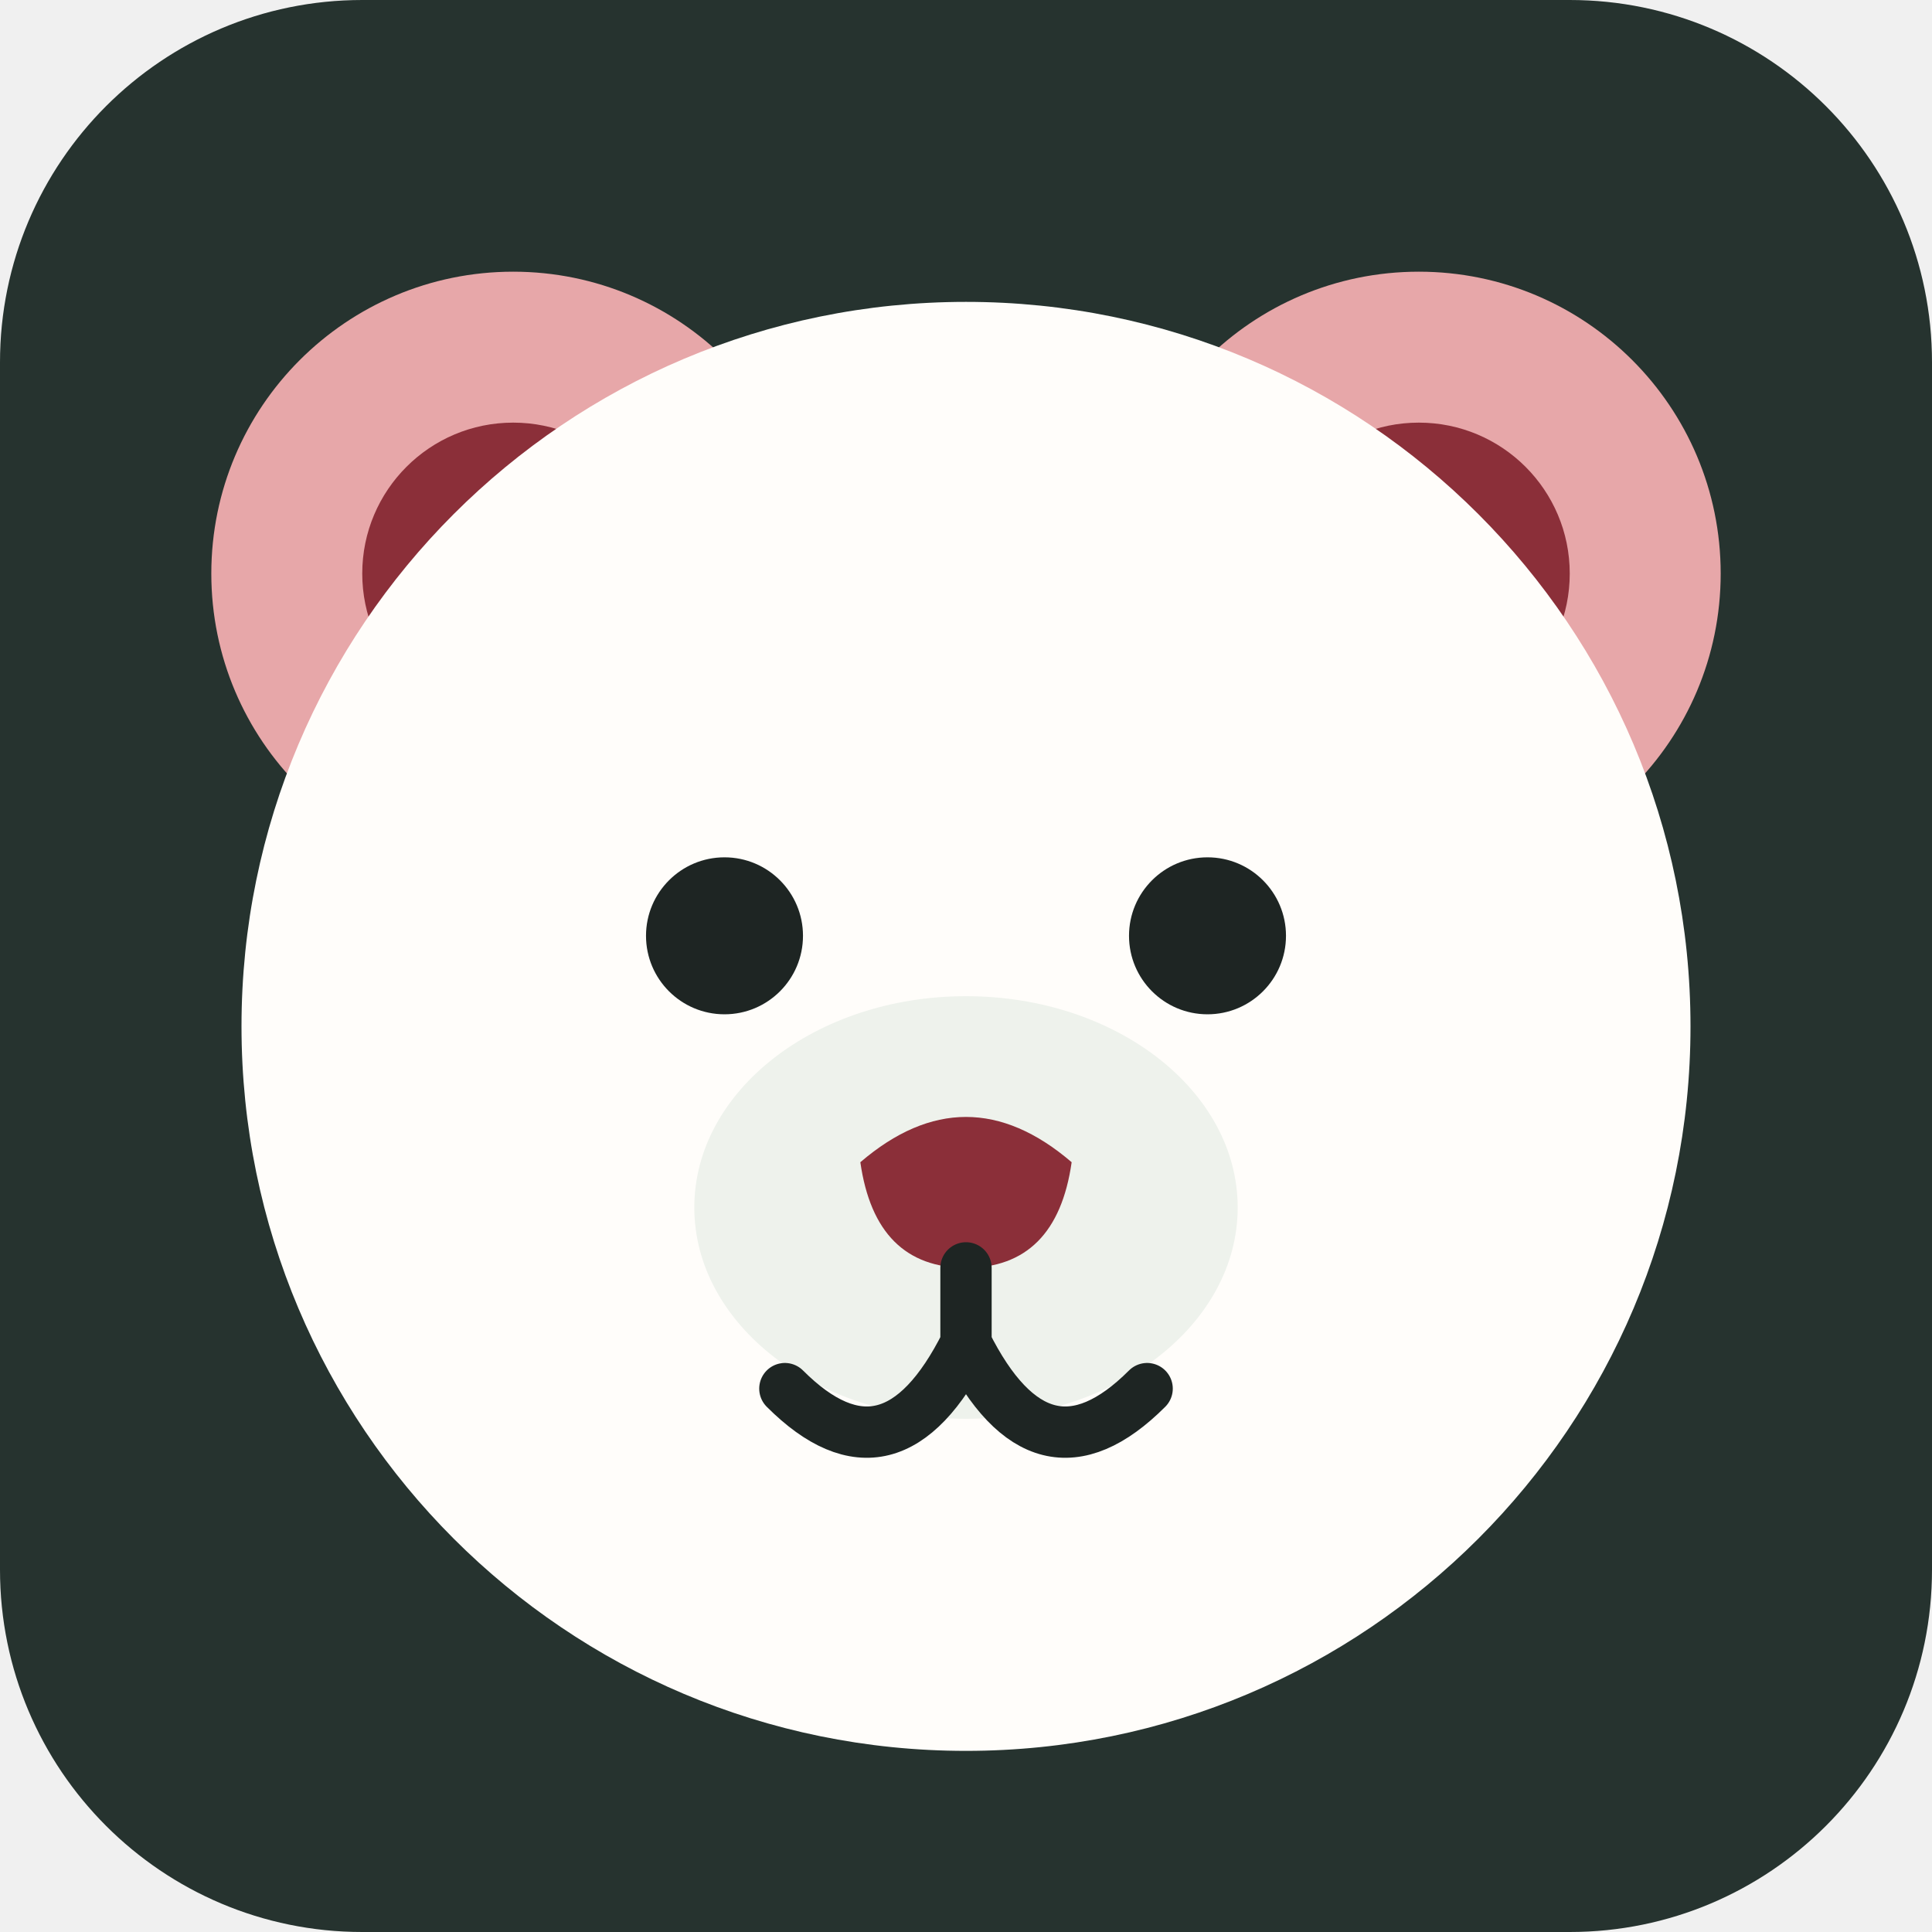
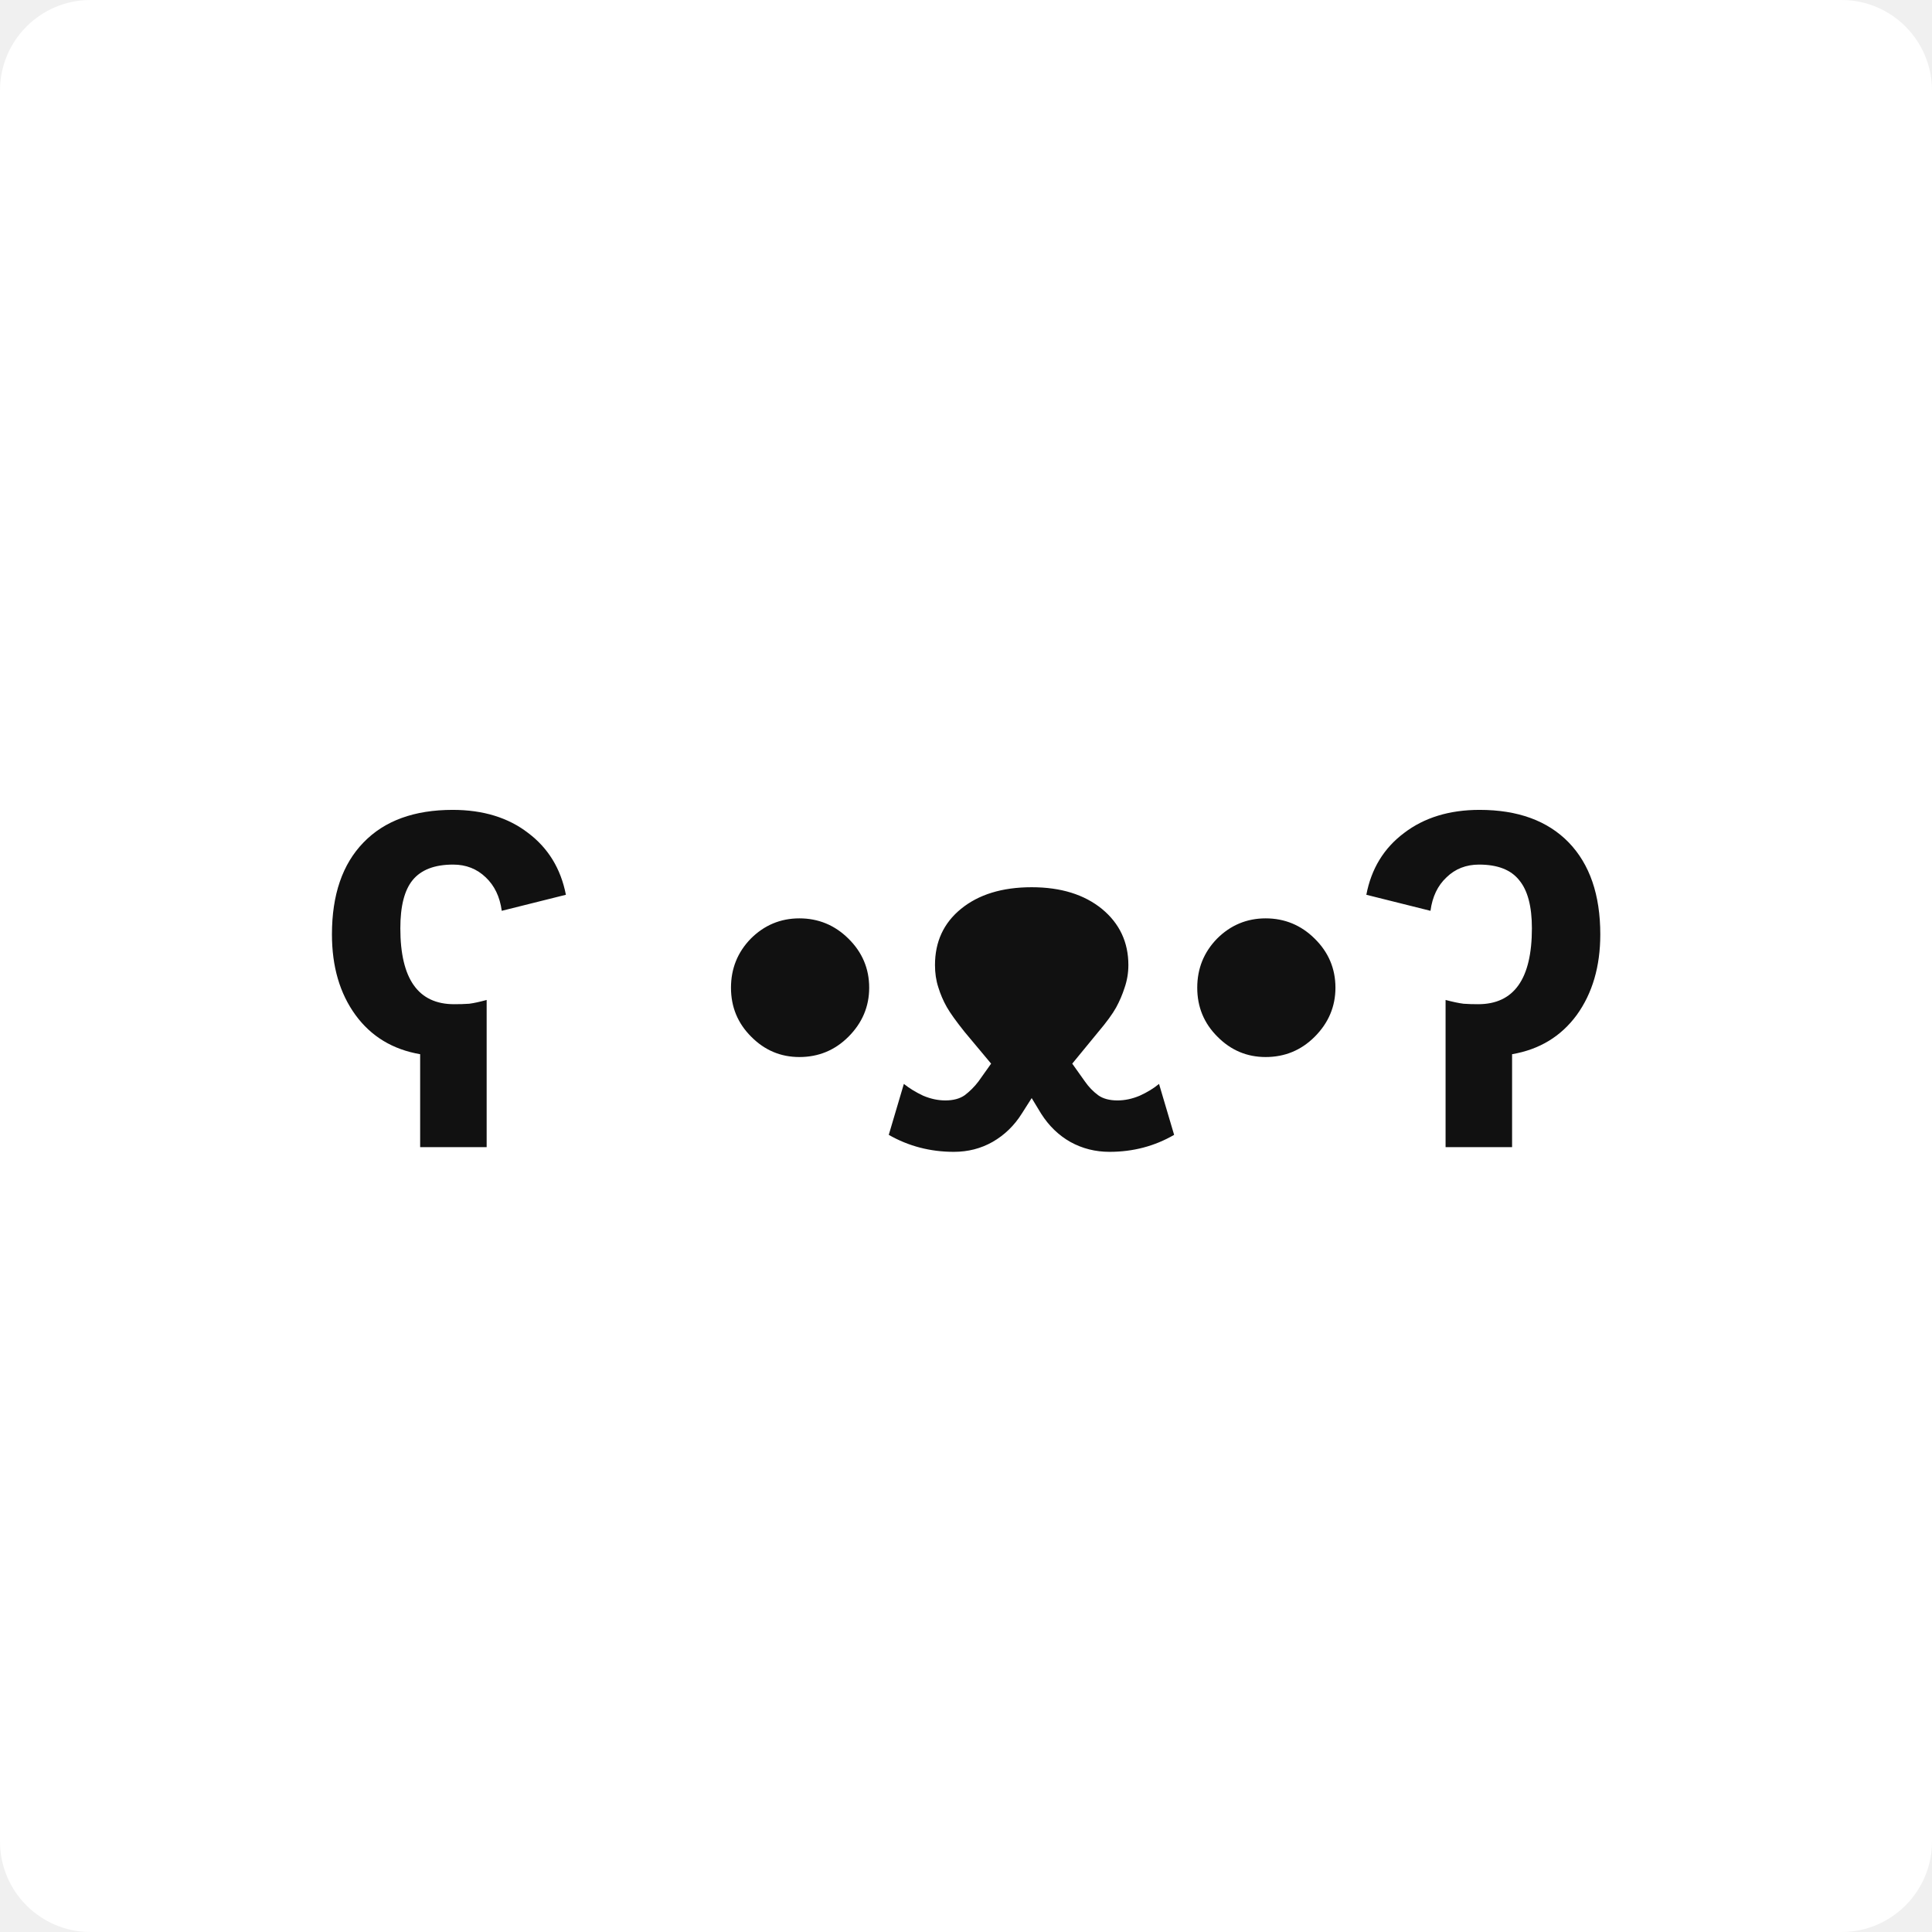
- <svg xmlns="http://www.w3.org/2000/svg" viewBox="0 0 64 64" role="img" aria-label="Bear face icon">
-   <rect width="64" height="64" rx="12" fill="#26332f" />
-   <circle cx="17" cy="19" r="10" fill="#e7a7a9" />
-   <circle cx="47" cy="19" r="10" fill="#e7a7a9" />
-   <circle cx="17" cy="19" r="5" fill="#8b2f39" />
-   <circle cx="47" cy="19" r="5" fill="#8b2f39" />
-   <circle cx="32" cy="34" r="24" fill="#fffdfa" />
-   <circle cx="24" cy="31" r="2.6" fill="#1e2523" />
-   <circle cx="40" cy="31" r="2.6" fill="#1e2523" />
-   <ellipse cx="32" cy="40" rx="9" ry="7" fill="#eef2ec" />
-   <path d="M28.5 38.5Q32 35.5 35.5 38.5Q35 42 32 42Q29 42 28.5 38.5Z" fill="#8b2f39" />
-   <path d="M32 42v2.5M32 44.5q-2.5 5-6 1.5M32 44.5q2.5 5 6 1.5" fill="none" stroke="#1e2523" stroke-width="1.7" stroke-linecap="round" />
+ <svg xmlns="http://www.w3.org/2000/svg" viewBox="0 0 64 64" role="img" aria-label="Bear kaomoji icon">
+   <rect width="64" height="64" rx="3" fill="#ffffff" />
+   <text x="32" y="38" fill="#111111" font-family="Arial, Helvetica, sans-serif" font-size="16" font-weight="700" text-anchor="middle">ʕ •ᴥ•ʔ</text>
</svg>
